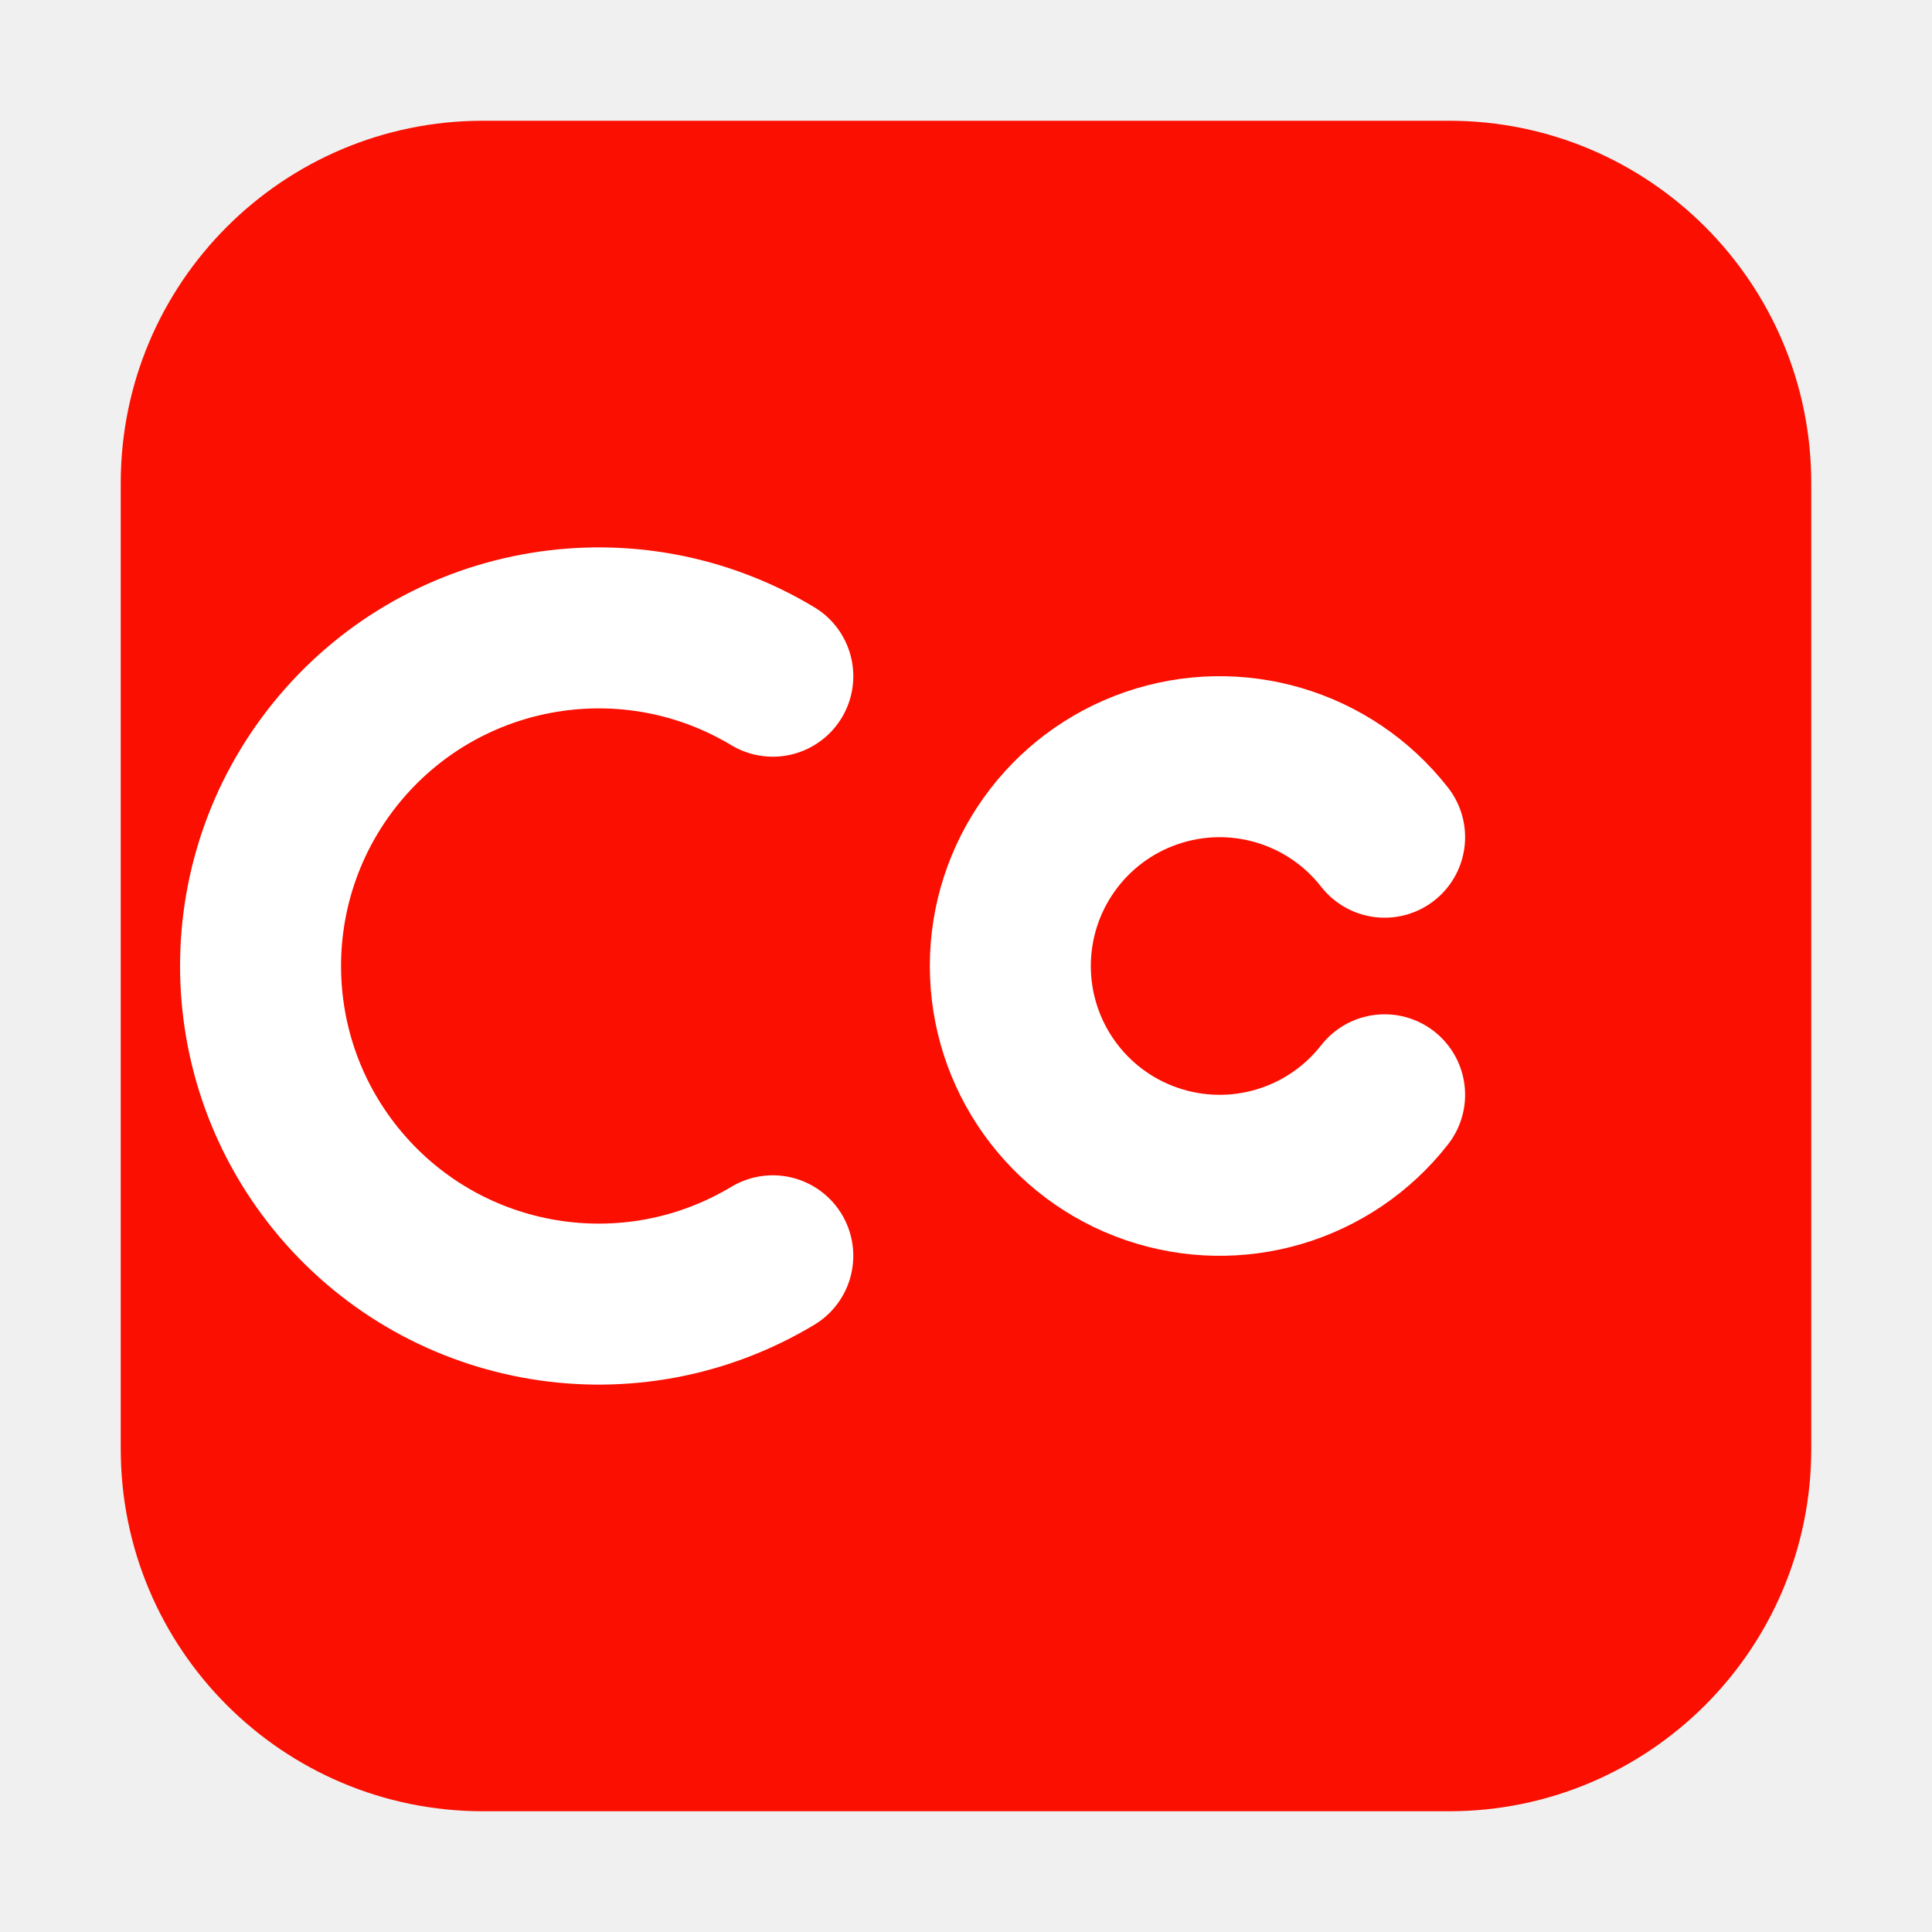
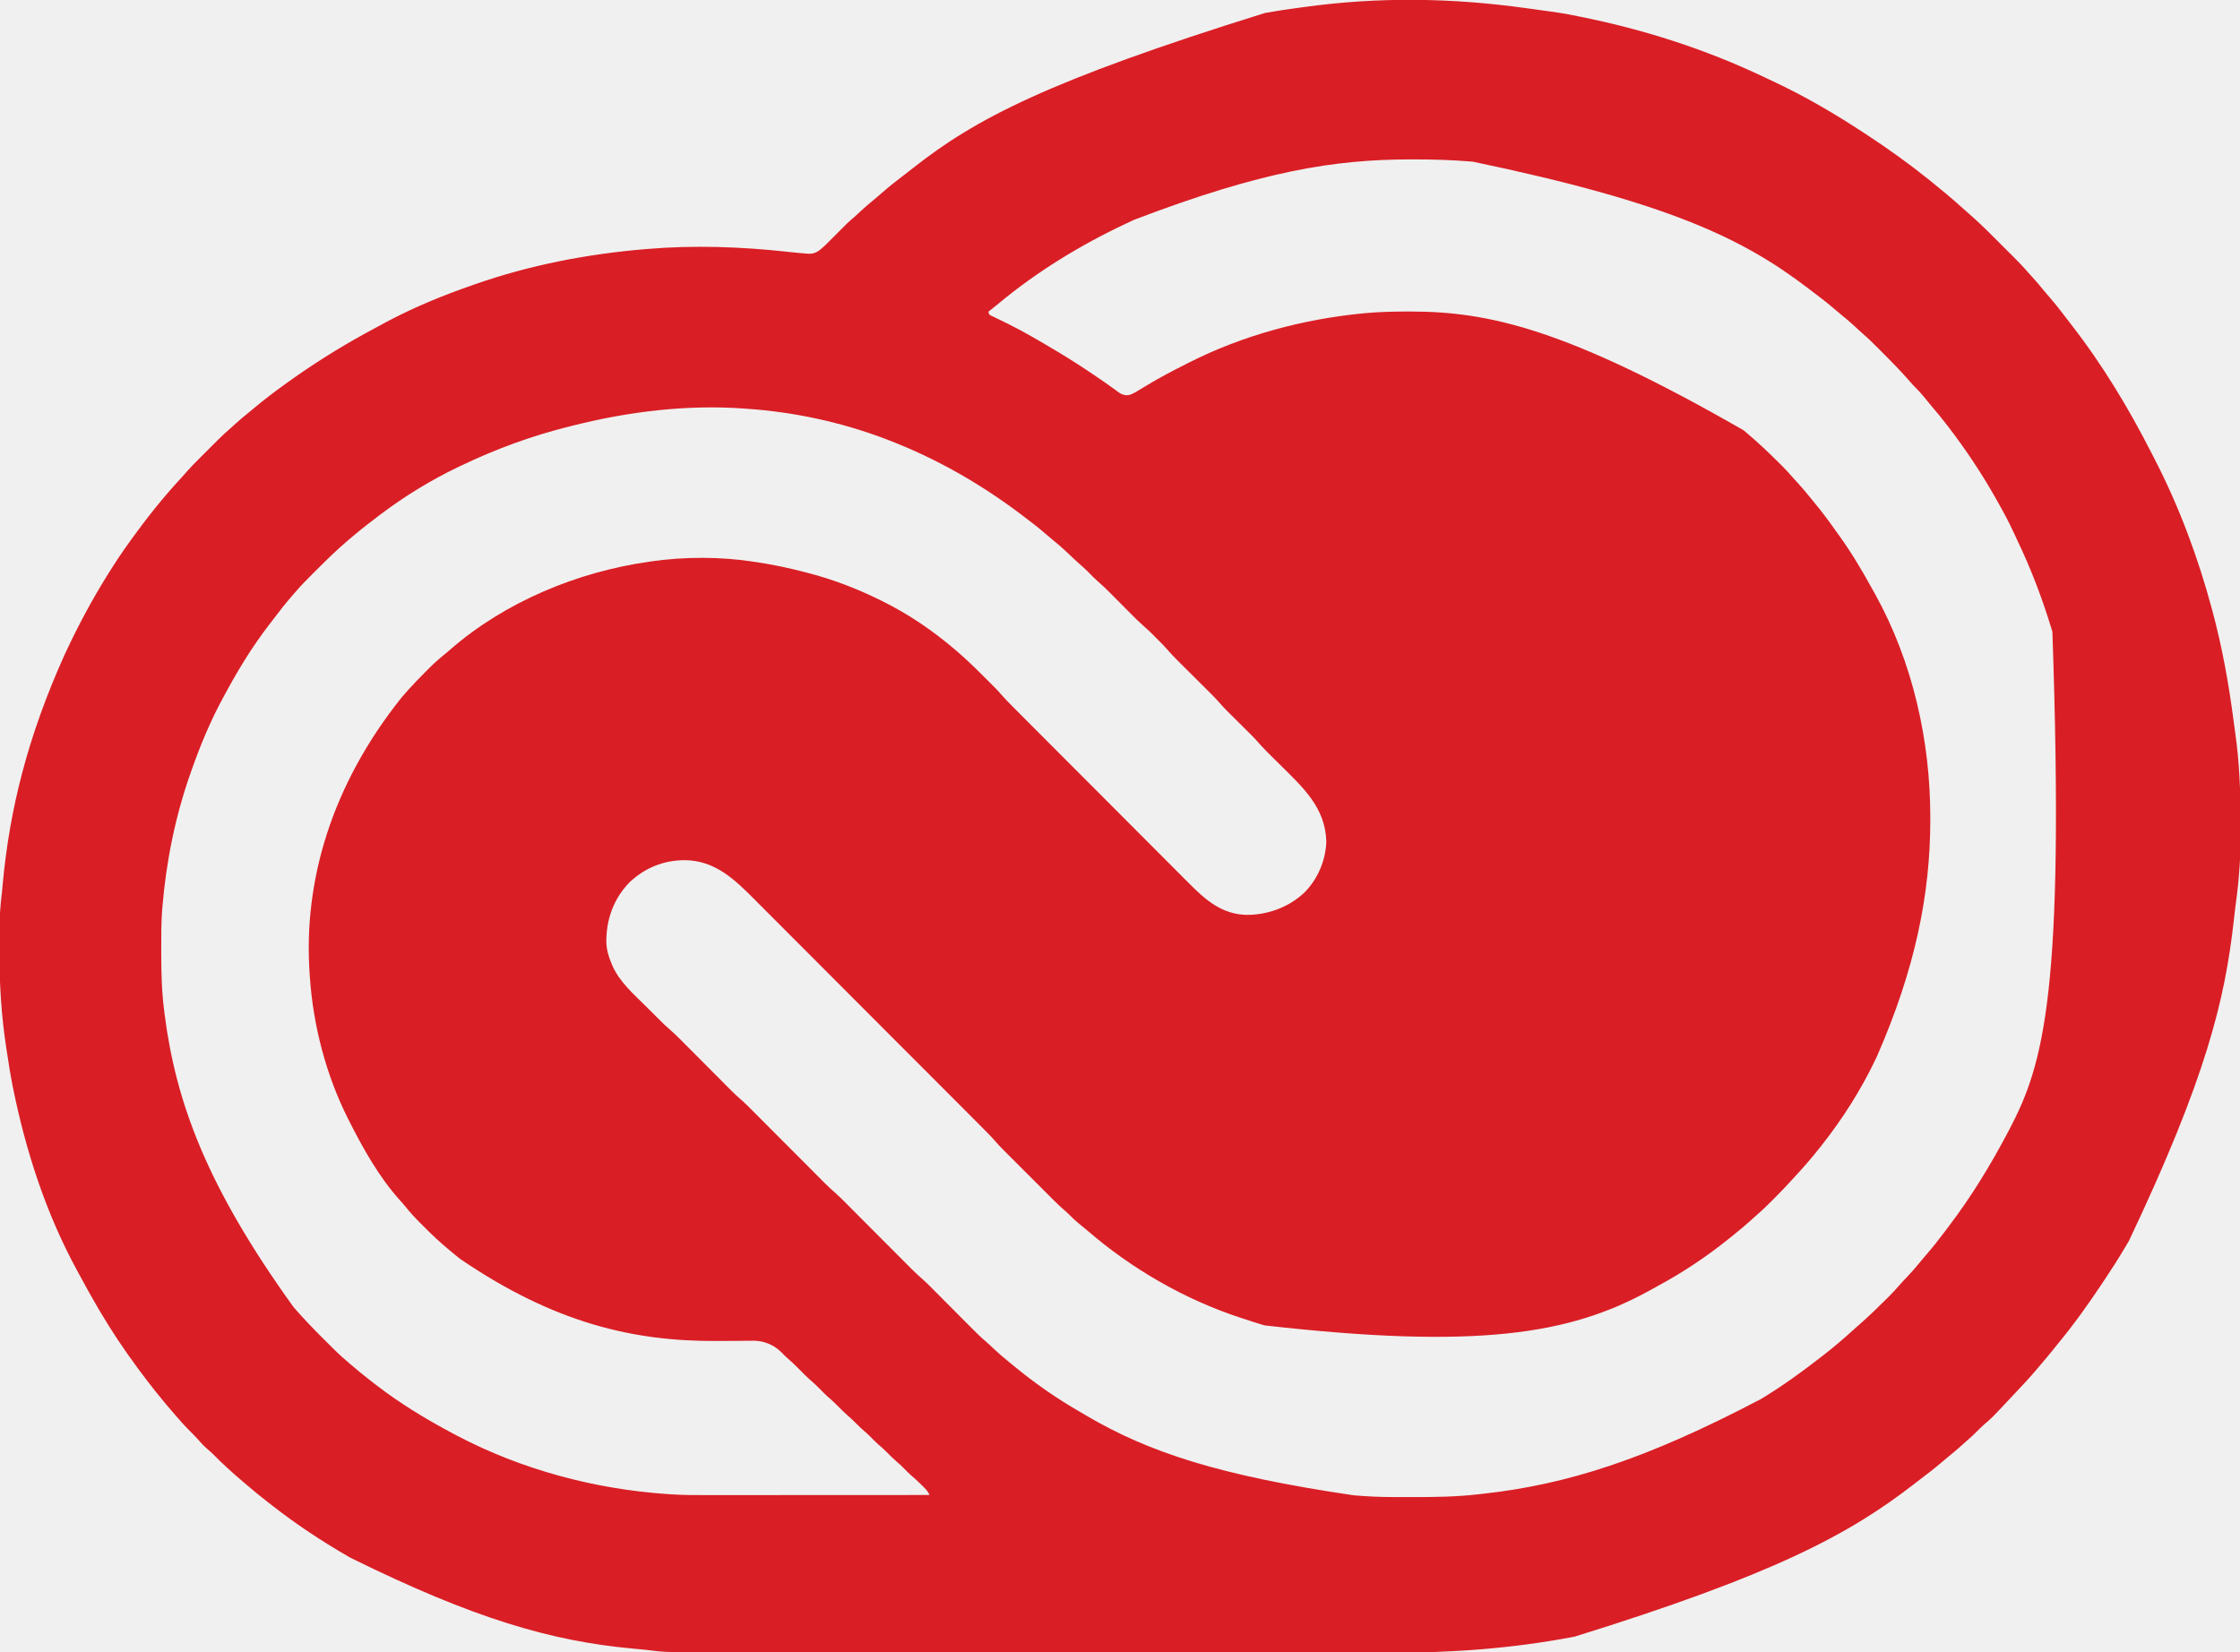
- <svg xmlns="http://www.w3.org/2000/svg" viewBox="0 0 24 24">
-   <rect x="1.5" y="1.5" width="21" height="21" rx="4.5" fill="#FA0F00" />
-   <path d="M9.6 8.4a4.2 4.2 0 1 0 0 7.2" stroke="#fff" stroke-width="2" fill="none" stroke-linecap="round" />
-   <path d="M17.2 10.4a2.6 2.6 0 1 0 0 3.2" stroke="#fff" stroke-width="2" fill="none" stroke-linecap="round" />
+ <svg xmlns="http://www.w3.org/2000/svg" version="1.1" width="2400" height="1770">
+   <path d="M0 0 C2.33 0.32 4.66 0.64 6.99 0.96 C39.7 5.46 39.7 5.46 55.09 8.57 C55.8 8.71 56.52 8.85 57.26 9 C125.8 22.63 192.41 43.93 255.54 74.01 C258.16 75.26 260.78 76.48 263.41 77.7 C298.12 93.84 331.34 113.26 363.28 134.32 C363.89 134.72 364.5 135.12 365.13 135.53 C387.87 150.45 410.07 166.28 431.28 183.32 C431.92 183.83 432.56 184.34 433.22 184.87 C445.06 194.4 456.77 204.05 468.02 214.28 C470.05 216.11 472.09 217.9 474.15 219.69 C483.9 228.21 493.19 237.11 502.28 246.32 C505.77 249.81 509.27 253.29 512.77 256.77 C514.35 258.35 515.94 259.93 517.52 261.51 C518.6 262.58 519.69 263.66 520.77 264.73 C526.83 270.75 532.73 276.82 538.28 283.32 C539.9 285.09 541.52 286.86 543.15 288.63 C547.23 293.09 551.09 297.68 554.88 302.39 C557.05 305.04 559.27 307.63 561.52 310.21 C568.29 317.99 574.57 326.1 580.78 334.34 C582.13 336.12 583.49 337.89 584.86 339.65 C618 382.23 646.09 428.92 670.56 476.95 C671.68 479.14 672.8 481.34 673.93 483.53 C700.25 534.6 720.42 588.86 735.28 644.32 C735.47 645.04 735.67 645.76 735.87 646.5 C746.23 685.13 753.32 724.23 758.43 763.88 C758.98 768.1 759.56 772.32 760.16 776.54 C764.71 808.43 765.88 840 765.96 872.17 C765.96 875.19 765.98 878.21 766 881.23 C766.13 907.42 764.45 932.88 760.88 958.82 C760.04 964.96 759.36 971.12 758.69 977.27 C749.08 1062.61 729.43 1145.6 646.29 1320.96 C644.73 1323.56 643.18 1326.17 641.64 1328.78 C635.01 1339.98 628.07 1350.92 620.81 1361.72 C619.14 1364.21 617.48 1366.7 615.81 1369.2 C609.47 1378.7 602.98 1388.07 596.28 1397.32 C595.66 1398.17 595.04 1399.03 594.4 1399.92 C586.8 1410.43 578.92 1420.64 570.66 1430.64 C568.79 1432.9 566.97 1435.2 565.15 1437.5 C560.79 1442.97 556.27 1448.29 551.73 1453.61 C550.3 1455.29 548.88 1456.97 547.47 1458.66 C540.07 1467.44 532.28 1475.8 524.37 1484.11 C522.25 1486.34 520.15 1488.58 518.05 1490.82 C499.47 1510.67 499.47 1510.67 490.27 1518.54 C488.02 1520.55 485.9 1522.66 483.78 1524.82 C480.42 1528.21 476.98 1531.41 473.36 1534.51 C471.03 1536.53 468.75 1538.61 466.46 1540.69 C462.14 1544.59 457.7 1548.29 453.17 1551.95 C450.66 1554 448.2 1556.09 445.74 1558.2 C438.15 1564.72 430.25 1570.77 422.27 1576.8 C420.49 1578.16 418.71 1579.53 416.94 1580.91 C346.43 1635.77 265.51 1678.85 52.46 1745.07 C51.78 1745.2 51.09 1745.33 50.39 1745.46 C-15.02 1757.85 -79.75 1762.55 -146.22 1762.28 C-156.56 1762.25 -166.9 1762.26 -177.24 1762.27 C-196.31 1762.28 -215.38 1762.26 -234.45 1762.22 C-253.29 1762.18 -272.12 1762.16 -290.96 1762.15 C-292.14 1762.15 -293.32 1762.15 -294.53 1762.15 C-299.33 1762.15 -304.13 1762.15 -308.92 1762.15 C-352.4 1762.14 -395.87 1762.1 -439.35 1762.03 C-480.32 1761.96 -521.29 1761.92 -562.27 1761.91 C-563.53 1761.91 -564.8 1761.91 -566.1 1761.9 C-572.48 1761.9 -578.86 1761.9 -585.24 1761.9 C-586.5 1761.9 -587.76 1761.9 -589.06 1761.9 C-591.6 1761.89 -594.14 1761.89 -596.68 1761.89 C-637.1 1761.88 -677.53 1761.85 -717.96 1761.81 C-729.77 1761.8 -741.58 1761.79 -753.39 1761.78 C-778.17 1761.76 -802.96 1761.74 -827.74 1761.7 C-837.98 1761.68 -848.22 1761.67 -858.46 1761.66 C-866.95 1761.66 -875.44 1761.65 -883.93 1761.63 C-888.2 1761.62 -892.47 1761.61 -896.74 1761.61 C-900.64 1761.61 -904.53 1761.6 -908.42 1761.59 C-910.46 1761.58 -912.5 1761.59 -914.55 1761.59 C-923.76 1761.54 -932.61 1760.58 -941.72 1759.32 C-944.7 1758.99 -947.68 1758.72 -950.66 1758.46 C-952.23 1758.31 -953.8 1758.17 -955.37 1758.02 C-956.17 1757.95 -956.97 1757.88 -957.79 1757.8 C-1043.54 1749.75 -1126.12 1726.38 -1259.72 1660.32 C-1261.14 1659.5 -1261.14 1659.5 -1262.58 1658.66 C-1290.54 1642.44 -1317.59 1624.52 -1343.07 1604.61 C-1344.77 1603.28 -1346.48 1601.95 -1348.19 1600.63 C-1355.64 1594.84 -1362.92 1588.87 -1370.08 1582.72 C-1371.75 1581.29 -1373.44 1579.87 -1375.12 1578.45 C-1386.17 1569.11 -1396.84 1559.36 -1406.97 1549.03 C-1408.8 1547.24 -1410.71 1545.59 -1412.66 1543.94 C-1416.56 1540.58 -1419.9 1536.86 -1423.3 1533 C-1425.89 1530.13 -1428.6 1527.4 -1431.35 1524.69 C-1435.69 1520.38 -1439.76 1515.97 -1443.72 1511.32 C-1444.66 1510.24 -1445.6 1509.16 -1446.55 1508.09 C-1460.32 1492.34 -1473.32 1476.16 -1485.72 1459.32 C-1486.53 1458.22 -1486.53 1458.22 -1487.36 1457.11 C-1501.83 1437.58 -1515.38 1417.26 -1527.72 1396.32 C-1528.16 1395.58 -1528.6 1394.83 -1529.05 1394.07 C-1536.06 1382.2 -1542.74 1370.16 -1549.27 1358.02 C-1550.2 1356.29 -1551.14 1354.56 -1552.08 1352.83 C-1585.3 1291.97 -1607.01 1225.08 -1620.72 1157.32 C-1620.99 1156.02 -1621.25 1154.73 -1621.52 1153.4 C-1623.37 1144.04 -1624.88 1134.64 -1626.29 1125.21 C-1626.76 1122.06 -1627.26 1118.93 -1627.76 1115.79 C-1633.38 1079.91 -1635.46 1044.63 -1635.35 1008.32 C-1635.34 1006.84 -1635.34 1006.84 -1635.34 1005.33 C-1635.32 998.7 -1635.27 992.07 -1635.2 985.44 C-1635.19 984.59 -1635.19 983.75 -1635.18 982.88 C-1635.07 971.23 -1634.15 959.87 -1632.72 948.32 C-1632.41 945.27 -1632.13 942.23 -1631.86 939.18 C-1624.49 858.85 -1605.2 781.11 -1565.72 693.32 C-1565.17 692.13 -1564.62 690.95 -1564.05 689.74 C-1551.09 662.1 -1536.84 635.26 -1520.72 609.32 C-1520.12 608.35 -1519.52 607.38 -1518.9 606.38 C-1511.24 594.06 -1503.26 582.04 -1494.72 570.32 C-1494.16 569.54 -1493.6 568.77 -1493.02 567.97 C-1485.47 557.58 -1477.77 547.33 -1469.72 537.32 C-1468.98 536.39 -1468.23 535.46 -1467.47 534.5 C-1458.77 523.79 -1449.78 513.34 -1440.39 503.23 C-1438.41 501.07 -1436.49 498.88 -1434.57 496.66 C-1430.7 492.23 -1426.61 488.06 -1422.45 483.91 C-1421.68 483.13 -1420.91 482.36 -1420.11 481.57 C-1418.49 479.95 -1416.87 478.33 -1415.25 476.72 C-1412.79 474.26 -1410.34 471.8 -1407.88 469.34 C-1406.3 467.76 -1404.72 466.17 -1403.13 464.59 C-1402.41 463.87 -1401.68 463.14 -1400.94 462.39 C-1396.36 457.83 -1391.62 453.53 -1386.72 449.32 C-1385.12 447.86 -1383.51 446.4 -1381.91 444.94 C-1377.67 441.12 -1373.32 437.47 -1368.88 433.88 C-1366.53 431.99 -1364.22 430.06 -1361.91 428.13 C-1351.49 419.41 -1340.75 411.24 -1329.72 403.32 C-1329.03 402.81 -1328.33 402.31 -1327.62 401.79 C-1301.02 382.63 -1273.41 365.16 -1244.72 349.32 C-1243.74 348.77 -1242.77 348.23 -1241.76 347.67 C-1234.78 343.82 -1227.77 340.04 -1220.72 336.32 C-1219.8 335.83 -1218.88 335.34 -1217.93 334.84 C-1189.6 319.98 -1159.92 307.8 -1129.72 297.32 C-1128.62 296.93 -1127.53 296.54 -1126.39 296.14 C-1067.52 275.46 -1005.84 263.53 -943.72 258.32 C-943.03 258.26 -942.33 258.2 -941.61 258.14 C-891.41 253.89 -840.76 255.66 -790.74 261.16 C-784.28 261.87 -777.82 262.52 -771.33 263 C-770.15 263.09 -768.97 263.17 -767.75 263.26 C-759.83 263.4 -755.25 258.41 -749.72 253.32 C-745.84 249.53 -742.03 245.68 -738.22 241.82 C-726.71 230.15 -726.71 230.15 -720.49 224.84 C-717.72 222.45 -715.08 219.94 -712.41 217.44 C-707.64 213 -702.73 208.79 -697.64 204.71 C-694.87 202.43 -692.17 200.09 -689.48 197.72 C-682.25 191.36 -674.79 185.42 -667.1 179.63 C-663.41 176.85 -659.77 174 -656.14 171.13 C-589.61 118.73 -512.58 77.96 -279.72 5.32 C-278.69 5.13 -278.69 5.13 -277.63 4.93 C-266.47 2.91 -255.27 1.26 -244.03 -0.24 C-241.71 -0.55 -239.39 -0.87 -237.07 -1.19 C-157.45 -12.15 -79.56 -11.04 0 0 Z M-419.8 226.93 C-422.84 228.37 -425.88 229.79 -428.91 231.21 C-477.52 254.08 -524.44 282.83 -565.72 317.32 C-569.05 319.99 -572.38 322.66 -575.72 325.32 C-575.04 328.4 -575.04 328.4 -572.76 329.57 C-571.9 329.98 -571.04 330.39 -570.15 330.81 C-569.18 331.28 -568.22 331.75 -567.22 332.24 C-566.17 332.74 -565.12 333.24 -564.04 333.75 C-561.82 334.83 -559.61 335.92 -557.4 337.01 C-556.28 337.56 -555.15 338.11 -554 338.68 C-537.16 347.09 -520.89 356.68 -504.72 366.32 C-503.7 366.92 -502.68 367.53 -501.63 368.16 C-488.36 376.11 -475.39 384.44 -462.6 393.13 C-461.93 393.58 -461.27 394.03 -460.59 394.49 C-454.5 398.63 -448.43 402.77 -442.48 407.1 C-441.75 407.62 -441.02 408.15 -440.27 408.69 C-439.01 409.6 -437.77 410.53 -436.54 411.47 C-433.17 413.91 -430.17 415.07 -425.96 414.84 C-421.09 413.7 -416.95 410.9 -412.72 408.32 C-411.9 407.82 -411.07 407.33 -410.22 406.83 C-408.58 405.85 -406.94 404.87 -405.31 403.88 C-391.78 395.7 -377.84 388.41 -363.72 381.32 C-362.7 380.8 -361.67 380.28 -360.62 379.74 C-302.76 350.53 -238.98 333.44 -174.6 327.13 C-173.87 327.06 -173.14 326.98 -172.38 326.91 C-156.94 325.52 -141.47 325.11 -125.97 325.13 C-125.09 325.13 -124.2 325.13 -123.29 325.13 C-40.22 325.28 42.98 343.07 233.28 452.32 C234.47 453.31 235.66 454.31 236.85 455.3 C249.42 465.87 261.26 477.24 272.9 488.82 C273.54 489.45 274.18 490.08 274.84 490.74 C278.61 494.52 282.18 498.43 285.67 502.47 C287.78 504.9 289.97 507.26 292.15 509.63 C296.19 514.06 300.05 518.59 303.81 523.26 C305.62 525.5 307.44 527.72 309.27 529.93 C316.82 539.06 323.87 548.44 330.71 558.11 C332.2 560.21 333.72 562.3 335.23 564.39 C348.45 582.66 360.01 602.03 370.88 621.78 C372.11 624.01 373.35 626.23 374.59 628.44 C414.63 700.82 433.56 785.23 433.46 867.5 C433.46 868.51 433.46 869.52 433.46 870.56 C433.34 949.46 417.38 1029.48 376.28 1123.32 C375.81 1124.31 375.34 1125.3 374.86 1126.32 C359.3 1159.01 339.67 1189.9 317.28 1218.32 C316.28 1219.59 316.28 1219.59 315.27 1220.88 C307.22 1231.05 298.81 1240.89 289.98 1250.39 C288.28 1252.23 286.59 1254.09 284.91 1255.96 C278.53 1263.07 271.84 1269.86 265.09 1276.63 C264.62 1277.1 264.14 1277.58 263.65 1278.07 C258.58 1283.17 253.47 1288.15 248.01 1292.83 C245.61 1294.89 243.29 1297.04 240.96 1299.19 C235.56 1304.11 229.97 1308.74 224.28 1313.32 C223.14 1314.24 222.01 1315.16 220.88 1316.09 C199.4 1333.58 176.36 1349.61 152.28 1363.32 C151.6 1363.7 150.91 1364.09 150.21 1364.49 C145.69 1367.05 141.15 1369.57 136.59 1372.05 C135.07 1372.88 133.55 1373.72 132.03 1374.55 C47.11 1421.21 -51.81 1437.42 -279.92 1411.56 C-287.57 1409.3 -295.16 1406.84 -302.72 1404.32 C-304.08 1403.87 -304.08 1403.87 -305.47 1403.42 C-365.4 1383.85 -422.22 1350.95 -469.87 1309.77 C-472.71 1307.33 -475.61 1304.97 -478.54 1302.63 C-482.46 1299.43 -486.09 1296.11 -489.58 1292.43 C-491.31 1290.72 -493.06 1289.18 -494.92 1287.61 C-501.83 1281.58 -508.22 1274.97 -514.7 1268.48 C-516.15 1267.03 -517.6 1265.57 -519.05 1264.12 C-522.08 1261.09 -525.11 1258.06 -528.14 1255.03 C-532.01 1251.16 -535.88 1247.29 -539.75 1243.43 C-542.74 1240.43 -545.73 1237.44 -548.73 1234.45 C-550.15 1233.02 -551.58 1231.59 -553 1230.17 C-555 1228.17 -557 1226.17 -559 1224.17 C-559.58 1223.59 -560.16 1223.02 -560.75 1222.42 C-563.52 1219.64 -566.18 1216.81 -568.73 1213.81 C-573.55 1208.28 -578.75 1203.13 -583.94 1197.95 C-585.07 1196.81 -586.2 1195.67 -587.33 1194.54 C-590.43 1191.43 -593.53 1188.32 -596.63 1185.21 C-599.99 1181.86 -603.33 1178.5 -606.68 1175.14 C-614.76 1167.04 -622.84 1158.94 -630.93 1150.84 C-633.21 1148.55 -635.5 1146.26 -637.78 1143.97 C-652 1129.74 -666.21 1115.5 -680.43 1101.27 C-683.72 1097.98 -687 1094.69 -690.29 1091.4 C-691.11 1090.58 -691.93 1089.76 -692.77 1088.92 C-706 1075.67 -719.23 1062.41 -732.45 1049.15 C-746.04 1035.52 -759.64 1021.89 -773.25 1008.28 C-780.88 1000.64 -788.51 993 -796.13 985.35 C-802.62 978.83 -809.12 972.32 -815.63 965.83 C-818.94 962.51 -822.25 959.2 -825.55 955.87 C-847.19 934.08 -868.48 913.19 -901.22 913.07 C-923.92 913.1 -943.78 921.29 -960.35 936.86 C-977.46 954.59 -985.41 977.02 -985.07 1001.35 C-984.76 1009.31 -982.79 1016.03 -979.72 1023.32 C-979.3 1024.36 -978.88 1025.4 -978.44 1026.47 C-970.74 1043.51 -956.03 1056.43 -942.96 1069.34 C-941.05 1071.23 -939.14 1073.14 -937.24 1075.04 C-934.93 1077.34 -932.62 1079.64 -930.31 1081.94 C-929.46 1082.78 -928.62 1083.61 -927.75 1084.48 C-926.95 1085.27 -926.14 1086.07 -925.31 1086.89 C-924.62 1087.58 -923.92 1088.26 -923.21 1088.97 C-921.13 1090.93 -919.02 1092.8 -916.87 1094.67 C-913.02 1098.02 -909.38 1101.53 -905.79 1105.15 C-905.15 1105.79 -904.51 1106.44 -903.85 1107.1 C-902.47 1108.48 -901.09 1109.87 -899.71 1111.25 C-897.53 1113.45 -895.34 1115.64 -893.15 1117.84 C-887.72 1123.28 -882.29 1128.73 -876.86 1134.18 C-872.27 1138.8 -867.67 1143.42 -863.07 1148.03 C-860.92 1150.18 -858.78 1152.33 -856.64 1154.49 C-855.31 1155.82 -853.98 1157.15 -852.65 1158.48 C-851.78 1159.37 -851.78 1159.37 -850.88 1160.27 C-847.97 1163.19 -845 1165.98 -841.87 1168.67 C-837.16 1172.74 -832.79 1177.12 -828.4 1181.54 C-827.03 1182.91 -825.66 1184.29 -824.28 1185.67 C-822.82 1187.13 -821.36 1188.6 -819.9 1190.07 C-816.84 1193.14 -813.78 1196.2 -810.72 1199.27 C-803.66 1206.34 -796.62 1213.41 -789.57 1220.47 C-783.11 1226.96 -776.64 1233.44 -770.17 1239.92 C-767.13 1242.96 -764.1 1246.01 -761.06 1249.06 C-759.63 1250.5 -758.19 1251.94 -756.75 1253.38 C-755.01 1255.12 -753.27 1256.87 -751.53 1258.62 C-747.38 1262.77 -743.15 1266.73 -738.71 1270.56 C-735.03 1273.82 -731.6 1277.32 -728.14 1280.8 C-726.91 1282.03 -726.91 1282.03 -725.66 1283.28 C-723.9 1285.05 -722.14 1286.82 -720.38 1288.58 C-717.59 1291.39 -714.8 1294.19 -712 1296.98 C-705.57 1303.43 -699.14 1309.88 -692.72 1316.33 C-686.82 1322.25 -680.92 1328.16 -675.02 1334.07 C-671.8 1337.29 -668.59 1340.52 -665.38 1343.74 C-663.69 1345.44 -662 1347.13 -660.31 1348.83 C-659.55 1349.59 -658.8 1350.35 -658.02 1351.13 C-654.01 1355.15 -649.89 1358.97 -645.59 1362.68 C-642.78 1365.14 -640.15 1367.76 -637.53 1370.42 C-636.96 1370.98 -636.4 1371.55 -635.82 1372.13 C-634.61 1373.34 -633.4 1374.55 -632.2 1375.77 C-630.28 1377.7 -628.36 1379.62 -626.44 1381.55 C-621.68 1386.33 -616.92 1391.11 -612.16 1395.89 C-608.12 1399.95 -604.09 1404 -600.05 1408.05 C-598.17 1409.93 -596.3 1411.82 -594.42 1413.71 C-589.2 1418.95 -583.99 1424.15 -578.34 1428.94 C-575.43 1431.42 -572.69 1434.07 -569.91 1436.69 C-564.97 1441.3 -559.95 1445.73 -554.67 1449.96 C-552.47 1451.72 -550.29 1453.5 -548.12 1455.3 C-526.19 1473.45 -502.32 1490.06 -477.61 1504.23 C-475.51 1505.44 -473.43 1506.68 -471.35 1507.92 C-403.42 1548.01 -327.08 1572.58 -184.95 1593.55 C-184.26 1593.62 -183.58 1593.68 -182.88 1593.75 C-169.56 1594.92 -156.27 1595.48 -142.9 1595.52 C-141.44 1595.53 -139.98 1595.53 -138.52 1595.54 C-133.88 1595.56 -129.24 1595.56 -124.6 1595.57 C-123.41 1595.57 -123.41 1595.57 -122.2 1595.57 C-98.34 1595.57 -74.64 1595.32 -50.91 1592.57 C-48.63 1592.3 -46.34 1592.05 -44.05 1591.8 C42.84 1582 127.33 1556.12 252.28 1490.32 C253.15 1489.78 254.02 1489.25 254.92 1488.7 C275.94 1475.85 295.83 1461.42 315.28 1446.32 C316.59 1445.31 317.9 1444.3 319.21 1443.29 C330.13 1434.83 340.59 1425.85 350.8 1416.55 C352.88 1414.67 354.99 1412.82 357.11 1410.98 C367.38 1402 377.18 1392.51 386.84 1382.88 C387.58 1382.15 388.31 1381.41 389.07 1380.66 C393.07 1376.65 396.89 1372.54 400.59 1368.25 C403.35 1365.08 406.26 1362.05 409.15 1359 C413.99 1353.86 418.61 1348.62 423.02 1343.1 C425.13 1340.49 427.31 1337.96 429.51 1335.43 C436.25 1327.69 442.52 1319.64 448.69 1311.43 C450.21 1309.41 451.74 1307.39 453.27 1305.38 C477.68 1273.28 498.51 1238.99 517.28 1203.32 C517.74 1202.43 518.21 1201.55 518.69 1200.64 C554.99 1131.14 577.49 1054.01 564.28 668.32 C564.05 667.57 563.83 666.82 563.6 666.06 C553.63 633.1 541.44 601.01 526.54 569.96 C525.39 567.56 524.28 565.15 523.18 562.73 C517.81 550.93 511.64 539.6 505.28 528.32 C504.66 527.22 504.05 526.13 503.41 525 C488.49 498.61 471.7 473.4 453.28 449.32 C452.79 448.68 452.3 448.04 451.8 447.39 C446.05 439.89 440.06 432.61 433.91 425.42 C431.39 422.47 428.96 419.46 426.53 416.44 C423.5 412.72 420.37 409.29 416.93 405.96 C415.27 404.31 413.74 402.59 412.21 400.82 C402.11 389.17 391.29 378.22 380.4 367.32 C379.81 366.73 379.23 366.14 378.62 365.53 C372.89 359.77 367.17 354.06 360.99 348.78 C358.23 346.42 355.61 343.92 352.96 341.44 C348.14 336.96 343.2 332.7 338.07 328.58 C335.59 326.57 333.16 324.51 330.75 322.44 C323.2 315.96 315.36 309.91 307.42 303.93 C305.34 302.37 303.27 300.79 301.2 299.21 C232.52 247.04 153.19 208.32 -56.66 164.57 C-57.37 164.51 -58.07 164.45 -58.8 164.39 C-79.4 162.69 -99.99 162.11 -120.66 162.13 C-122.35 162.13 -122.35 162.13 -124.07 162.13 C-203.98 162.25 -282.08 174.22 -419.8 226.93 Z M-1020.72 447.32 C-1021.92 447.61 -1023.12 447.91 -1024.35 448.21 C-1064.56 458.2 -1103.38 472.39 -1140.72 490.32 C-1141.61 490.74 -1142.49 491.16 -1143.41 491.59 C-1172.65 505.54 -1200.86 522.82 -1226.72 542.32 C-1227.46 542.87 -1228.2 543.42 -1228.96 544 C-1237.71 550.58 -1246.35 557.27 -1254.72 564.32 C-1255.25 564.76 -1255.79 565.21 -1256.33 565.67 C-1258.09 567.15 -1259.85 568.64 -1261.6 570.13 C-1262.37 570.78 -1262.37 570.78 -1263.16 571.45 C-1274.3 580.99 -1284.79 591.22 -1295.14 601.6 C-1297.11 603.58 -1299.1 605.56 -1301.08 607.53 C-1307.17 613.62 -1313.18 619.71 -1318.72 626.32 C-1319.67 627.4 -1320.62 628.48 -1321.57 629.56 C-1328.8 637.85 -1335.54 646.43 -1342.14 655.22 C-1343.63 657.19 -1345.14 659.15 -1346.65 661.11 C-1363.97 683.64 -1378.92 707.95 -1392.43 732.92 C-1393.31 734.56 -1394.2 736.19 -1395.1 737.82 C-1409 763.27 -1420.15 789.96 -1429.72 817.32 C-1430.08 818.31 -1430.43 819.31 -1430.79 820.34 C-1446.97 866.43 -1456.71 914.66 -1460.72 963.32 C-1460.82 964.43 -1460.91 965.54 -1461.01 966.69 C-1462.06 980.64 -1461.97 994.64 -1461.97 1008.63 C-1461.97 1009.31 -1461.97 1009.98 -1461.97 1010.68 C-1461.98 1032.36 -1461.53 1053.8 -1458.72 1075.32 C-1458.58 1076.46 -1458.58 1076.46 -1458.43 1077.63 C-1446.41 1171.68 -1413.84 1261.91 -1320.41 1391.69 C-1319.93 1392.25 -1319.44 1392.82 -1318.94 1393.4 C-1309.22 1404.61 -1298.95 1415.26 -1288.44 1425.73 C-1286.46 1427.71 -1284.48 1429.69 -1282.5 1431.67 C-1276.41 1437.76 -1270.33 1443.78 -1263.72 1449.32 C-1262.6 1450.29 -1261.49 1451.26 -1260.37 1452.24 C-1252.91 1458.7 -1245.32 1464.94 -1237.5 1470.95 C-1235.77 1472.28 -1234.06 1473.62 -1232.34 1474.97 C-1206 1495.38 -1177.16 1512.8 -1147.72 1528.32 C-1146.26 1529.09 -1146.26 1529.09 -1144.77 1529.88 C-1075.72 1566.17 -997.41 1587.06 -919.72 1592.32 C-917.95 1592.44 -917.95 1592.44 -916.14 1592.57 C-902.61 1593.46 -889.1 1593.45 -875.54 1593.43 C-872.94 1593.43 -870.35 1593.43 -867.76 1593.43 C-862.21 1593.43 -856.66 1593.43 -851.11 1593.42 C-843.09 1593.41 -835.07 1593.41 -827.05 1593.41 C-814.03 1593.41 -801.02 1593.4 -788 1593.39 C-775.37 1593.38 -762.73 1593.37 -750.1 1593.37 C-749.32 1593.37 -748.54 1593.37 -747.73 1593.37 C-743.82 1593.37 -739.9 1593.37 -735.98 1593.37 C-703.56 1593.36 -671.14 1593.34 -638.72 1593.32 C-640.57 1589.3 -643.22 1586.56 -646.35 1583.5 C-646.89 1582.97 -647.43 1582.44 -647.99 1581.88 C-651.48 1578.46 -655.07 1575.19 -658.8 1572.02 C-661.84 1569.32 -664.65 1566.4 -667.51 1563.5 C-669.5 1561.54 -671.54 1559.69 -673.66 1557.88 C-677.75 1554.37 -681.5 1550.56 -685.28 1546.73 C-688 1544.05 -690.83 1541.57 -693.73 1539.09 C-696.79 1536.37 -699.63 1533.42 -702.5 1530.5 C-704.52 1528.52 -706.58 1526.65 -708.72 1524.82 C-711.69 1522.27 -714.47 1519.6 -717.22 1516.82 C-719.91 1514.09 -722.62 1511.48 -725.54 1509 C-729.11 1505.94 -732.42 1502.66 -735.72 1499.32 C-738.97 1496.03 -742.2 1492.81 -745.72 1489.82 C-749.76 1486.38 -753.46 1482.64 -757.16 1478.84 C-759.88 1476.08 -762.66 1473.47 -765.6 1470.94 C-770.57 1466.64 -775.12 1461.97 -779.72 1457.28 C-783.65 1453.3 -787.67 1449.53 -791.92 1445.91 C-793.76 1444.28 -795.43 1442.56 -797.1 1440.75 C-805.03 1432.75 -815.33 1428.25 -826.58 1427.99 C-828.74 1428 -830.89 1428.02 -833.04 1428.06 C-834.21 1428.06 -835.37 1428.07 -836.57 1428.08 C-839.05 1428.1 -841.53 1428.12 -844.01 1428.15 C-850.47 1428.22 -856.93 1428.24 -863.39 1428.26 C-864.65 1428.27 -865.91 1428.28 -867.21 1428.28 C-955.49 1428.69 -1040.36 1409.44 -1141.72 1340.32 C-1142.63 1339.59 -1143.54 1338.87 -1144.47 1338.12 C-1147.24 1335.88 -1149.98 1333.6 -1152.72 1331.32 C-1153.23 1330.89 -1153.74 1330.47 -1154.26 1330.04 C-1162.83 1322.88 -1170.96 1315.4 -1178.82 1307.48 C-1180.55 1305.74 -1182.28 1304.02 -1184.02 1302.29 C-1189.99 1296.33 -1195.62 1290.28 -1200.86 1283.64 C-1202.63 1281.44 -1204.48 1279.37 -1206.41 1277.32 C-1228.76 1252.36 -1245.7 1222.06 -1260.72 1192.32 C-1261.13 1191.5 -1261.55 1190.69 -1261.97 1189.86 C-1285.35 1143.31 -1299.21 1090.29 -1302.72 1038.32 C-1302.78 1037.57 -1302.83 1036.83 -1302.89 1036.06 C-1310.2 934.95 -1278.89 831.72 -1204.18 738.41 C-1202.7 736.71 -1201.21 735.01 -1199.72 733.32 C-1198.92 732.4 -1198.12 731.49 -1197.29 730.54 C-1191.46 724.03 -1185.33 717.8 -1179.18 711.59 C-1177.77 710.17 -1176.36 708.75 -1174.95 707.32 C-1168.85 701.21 -1162.46 695.7 -1155.72 690.32 C-1154.62 689.38 -1153.53 688.44 -1152.44 687.49 C-1093.74 636.3 -1016.34 604.25 -939.72 593.32 C-938.22 593.09 -938.22 593.09 -936.69 592.86 C-900.99 587.74 -862.36 587.76 -826.72 593.32 C-825.54 593.49 -824.36 593.67 -823.14 593.85 C-806.11 596.44 -789.39 599.97 -772.72 604.32 C-771.72 604.57 -770.73 604.83 -769.7 605.09 C-742.6 612.05 -716.8 621.95 -691.72 634.32 C-690.79 634.77 -689.86 635.23 -688.9 635.71 C-660.98 649.6 -635.3 667.1 -611.6 687.32 C-611.08 687.75 -610.57 688.19 -610.04 688.64 C-599.7 697.57 -589.88 707 -580.24 716.67 C-578.4 718.52 -576.55 720.36 -574.71 722.2 C-573.51 723.4 -572.31 724.6 -571.11 725.8 C-570.57 726.33 -570.03 726.87 -569.48 727.42 C-566.73 730.18 -564.11 733 -561.58 735.96 C-557.51 740.62 -553.19 745 -548.81 749.38 C-547.94 750.26 -547.07 751.14 -546.16 752.04 C-543.76 754.46 -541.35 756.87 -538.94 759.29 C-536.33 761.9 -533.73 764.52 -531.12 767.13 C-524.85 773.43 -518.56 779.73 -512.28 786.03 C-510.5 787.81 -508.73 789.59 -506.95 791.37 C-495.89 802.45 -484.84 813.53 -473.78 824.6 C-471.22 827.16 -468.66 829.72 -466.11 832.28 C-465.47 832.92 -464.84 833.55 -464.18 834.21 C-453.89 844.51 -443.61 854.83 -433.34 865.14 C-422.77 875.76 -412.19 886.36 -401.6 896.95 C-395.66 902.89 -389.73 908.84 -383.81 914.79 C-378.76 919.86 -373.71 924.93 -368.65 929.98 C-366.07 932.55 -363.5 935.13 -360.93 937.71 C-343.06 955.75 -325.45 971.18 -298.79 971.69 C-275.95 971.65 -253.73 963.34 -237.07 947.68 C-222.91 933.39 -214.52 913.76 -213.65 893.59 C-214.45 856.35 -239.32 834.52 -264.04 810 C-267.41 806.66 -270.78 803.31 -274.15 799.95 C-274.91 799.2 -275.66 798.45 -276.44 797.68 C-280.46 793.68 -284.27 789.59 -287.97 785.3 C-291.1 781.77 -294.46 778.48 -297.82 775.16 C-298.94 774.04 -298.94 774.04 -300.09 772.9 C-302.47 770.53 -304.84 768.17 -307.22 765.82 C-310.36 762.7 -313.5 759.59 -316.63 756.47 C-317.34 755.77 -318.04 755.07 -318.77 754.35 C-321.98 751.16 -325.1 747.93 -328.05 744.49 C-332.18 739.71 -336.65 735.27 -341.14 730.82 C-342.7 729.28 -344.25 727.73 -345.81 726.18 C-349.11 722.89 -352.42 719.6 -355.72 716.32 C-359.56 712.5 -363.4 708.69 -367.23 704.87 C-368.75 703.35 -370.27 701.84 -371.79 700.34 C-376.45 695.7 -380.98 691 -385.27 686 C-387.18 683.78 -389.21 681.7 -391.28 679.62 C-392.48 678.42 -392.48 678.42 -393.7 677.2 C-394.51 676.39 -395.32 675.59 -396.16 674.75 C-397.37 673.54 -397.37 673.54 -398.61 672.29 C-399.41 671.5 -400.21 670.7 -401.03 669.87 C-401.74 669.17 -402.45 668.46 -403.18 667.73 C-405.23 665.78 -407.31 663.93 -409.45 662.09 C-414.1 658.05 -418.42 653.72 -422.75 649.35 C-423.59 648.51 -424.42 647.67 -425.29 646.8 C-428.83 643.25 -432.36 639.68 -435.9 636.12 C-438.49 633.51 -441.09 630.9 -443.69 628.28 C-444.48 627.49 -445.27 626.69 -446.08 625.88 C-450.25 621.69 -454.49 617.67 -458.99 613.83 C-462.21 611.02 -465.16 607.92 -468.14 604.85 C-471.5 601.44 -475.02 598.28 -478.63 595.15 C-482.2 592.02 -485.6 588.72 -489.04 585.44 C-494.54 580.23 -500.07 575.22 -506.01 570.5 C-508.59 568.42 -511.1 566.27 -513.6 564.09 C-522.01 556.76 -530.79 549.99 -539.72 543.32 C-540.49 542.74 -541.25 542.16 -542.04 541.57 C-584.83 509.43 -631.75 482.57 -681.72 463.32 C-682.85 462.88 -683.98 462.45 -685.14 462 C-733.04 443.74 -783.59 432.81 -834.72 429.32 C-835.86 429.23 -835.86 429.23 -837.01 429.14 C-898.55 424.65 -961.05 432.3 -1020.72 447.32 Z " fill="#DA1E25" transform="translate(1634.723,8.684334)" />
</svg>
